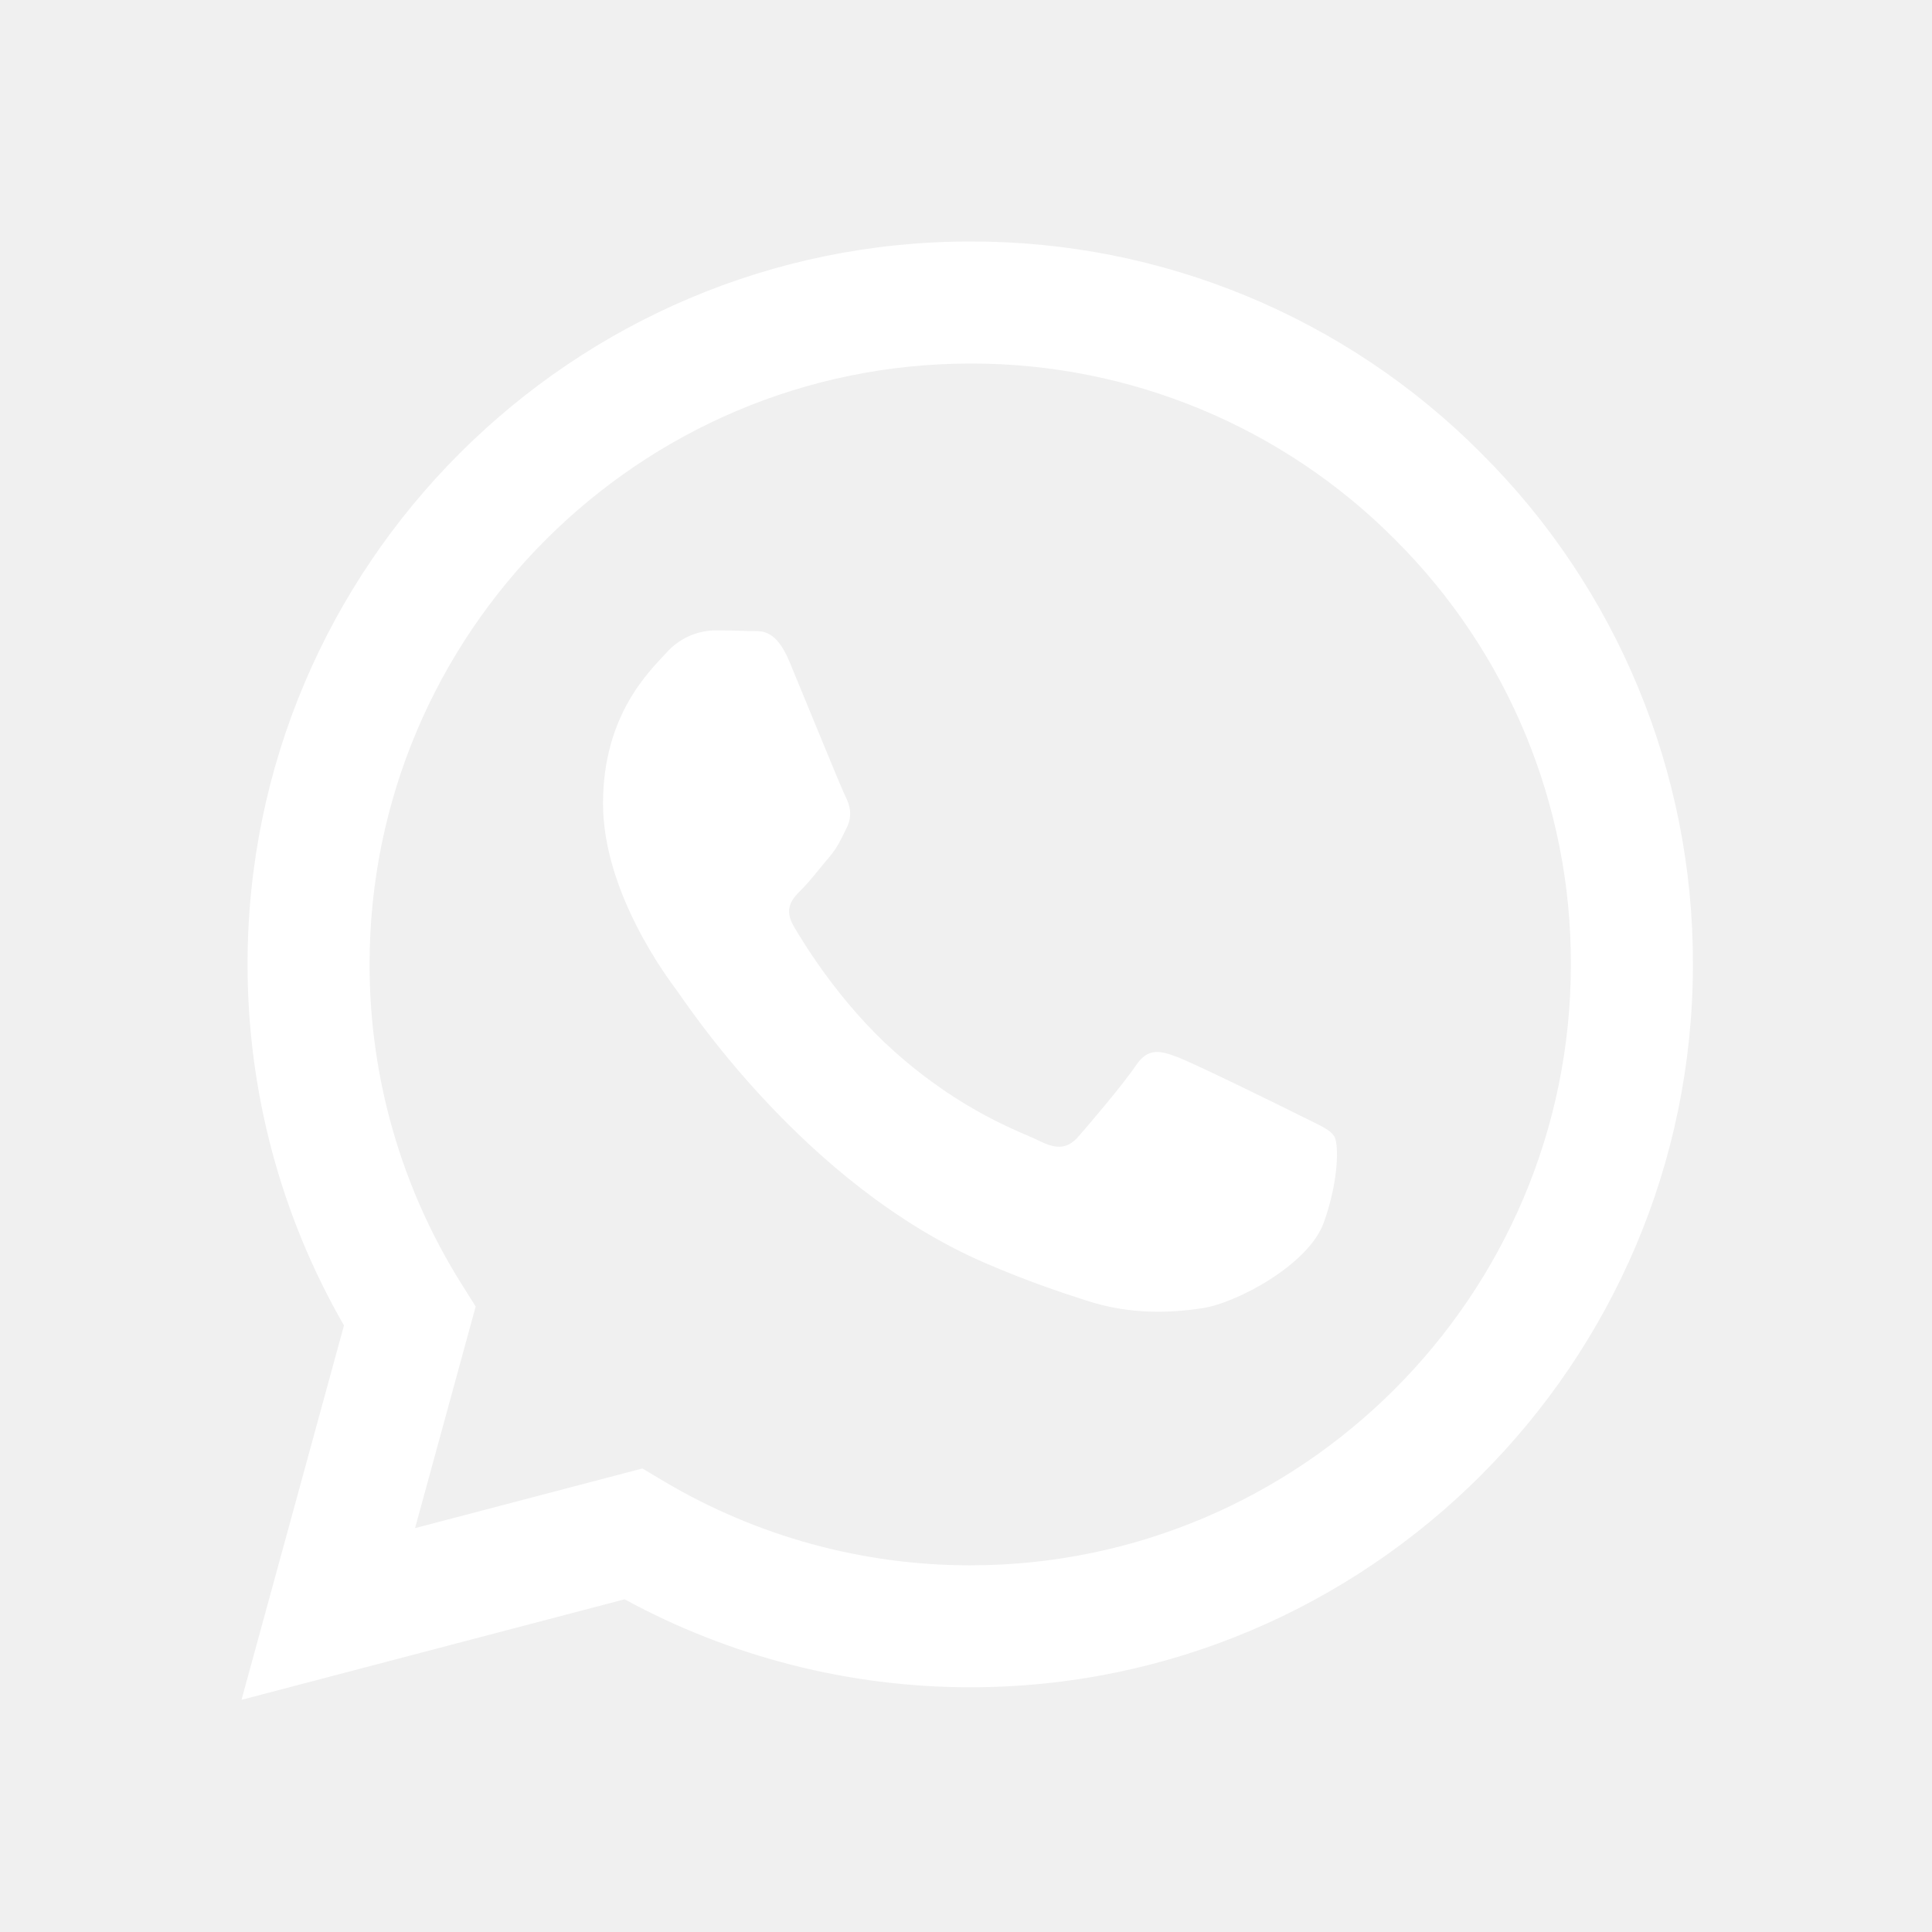
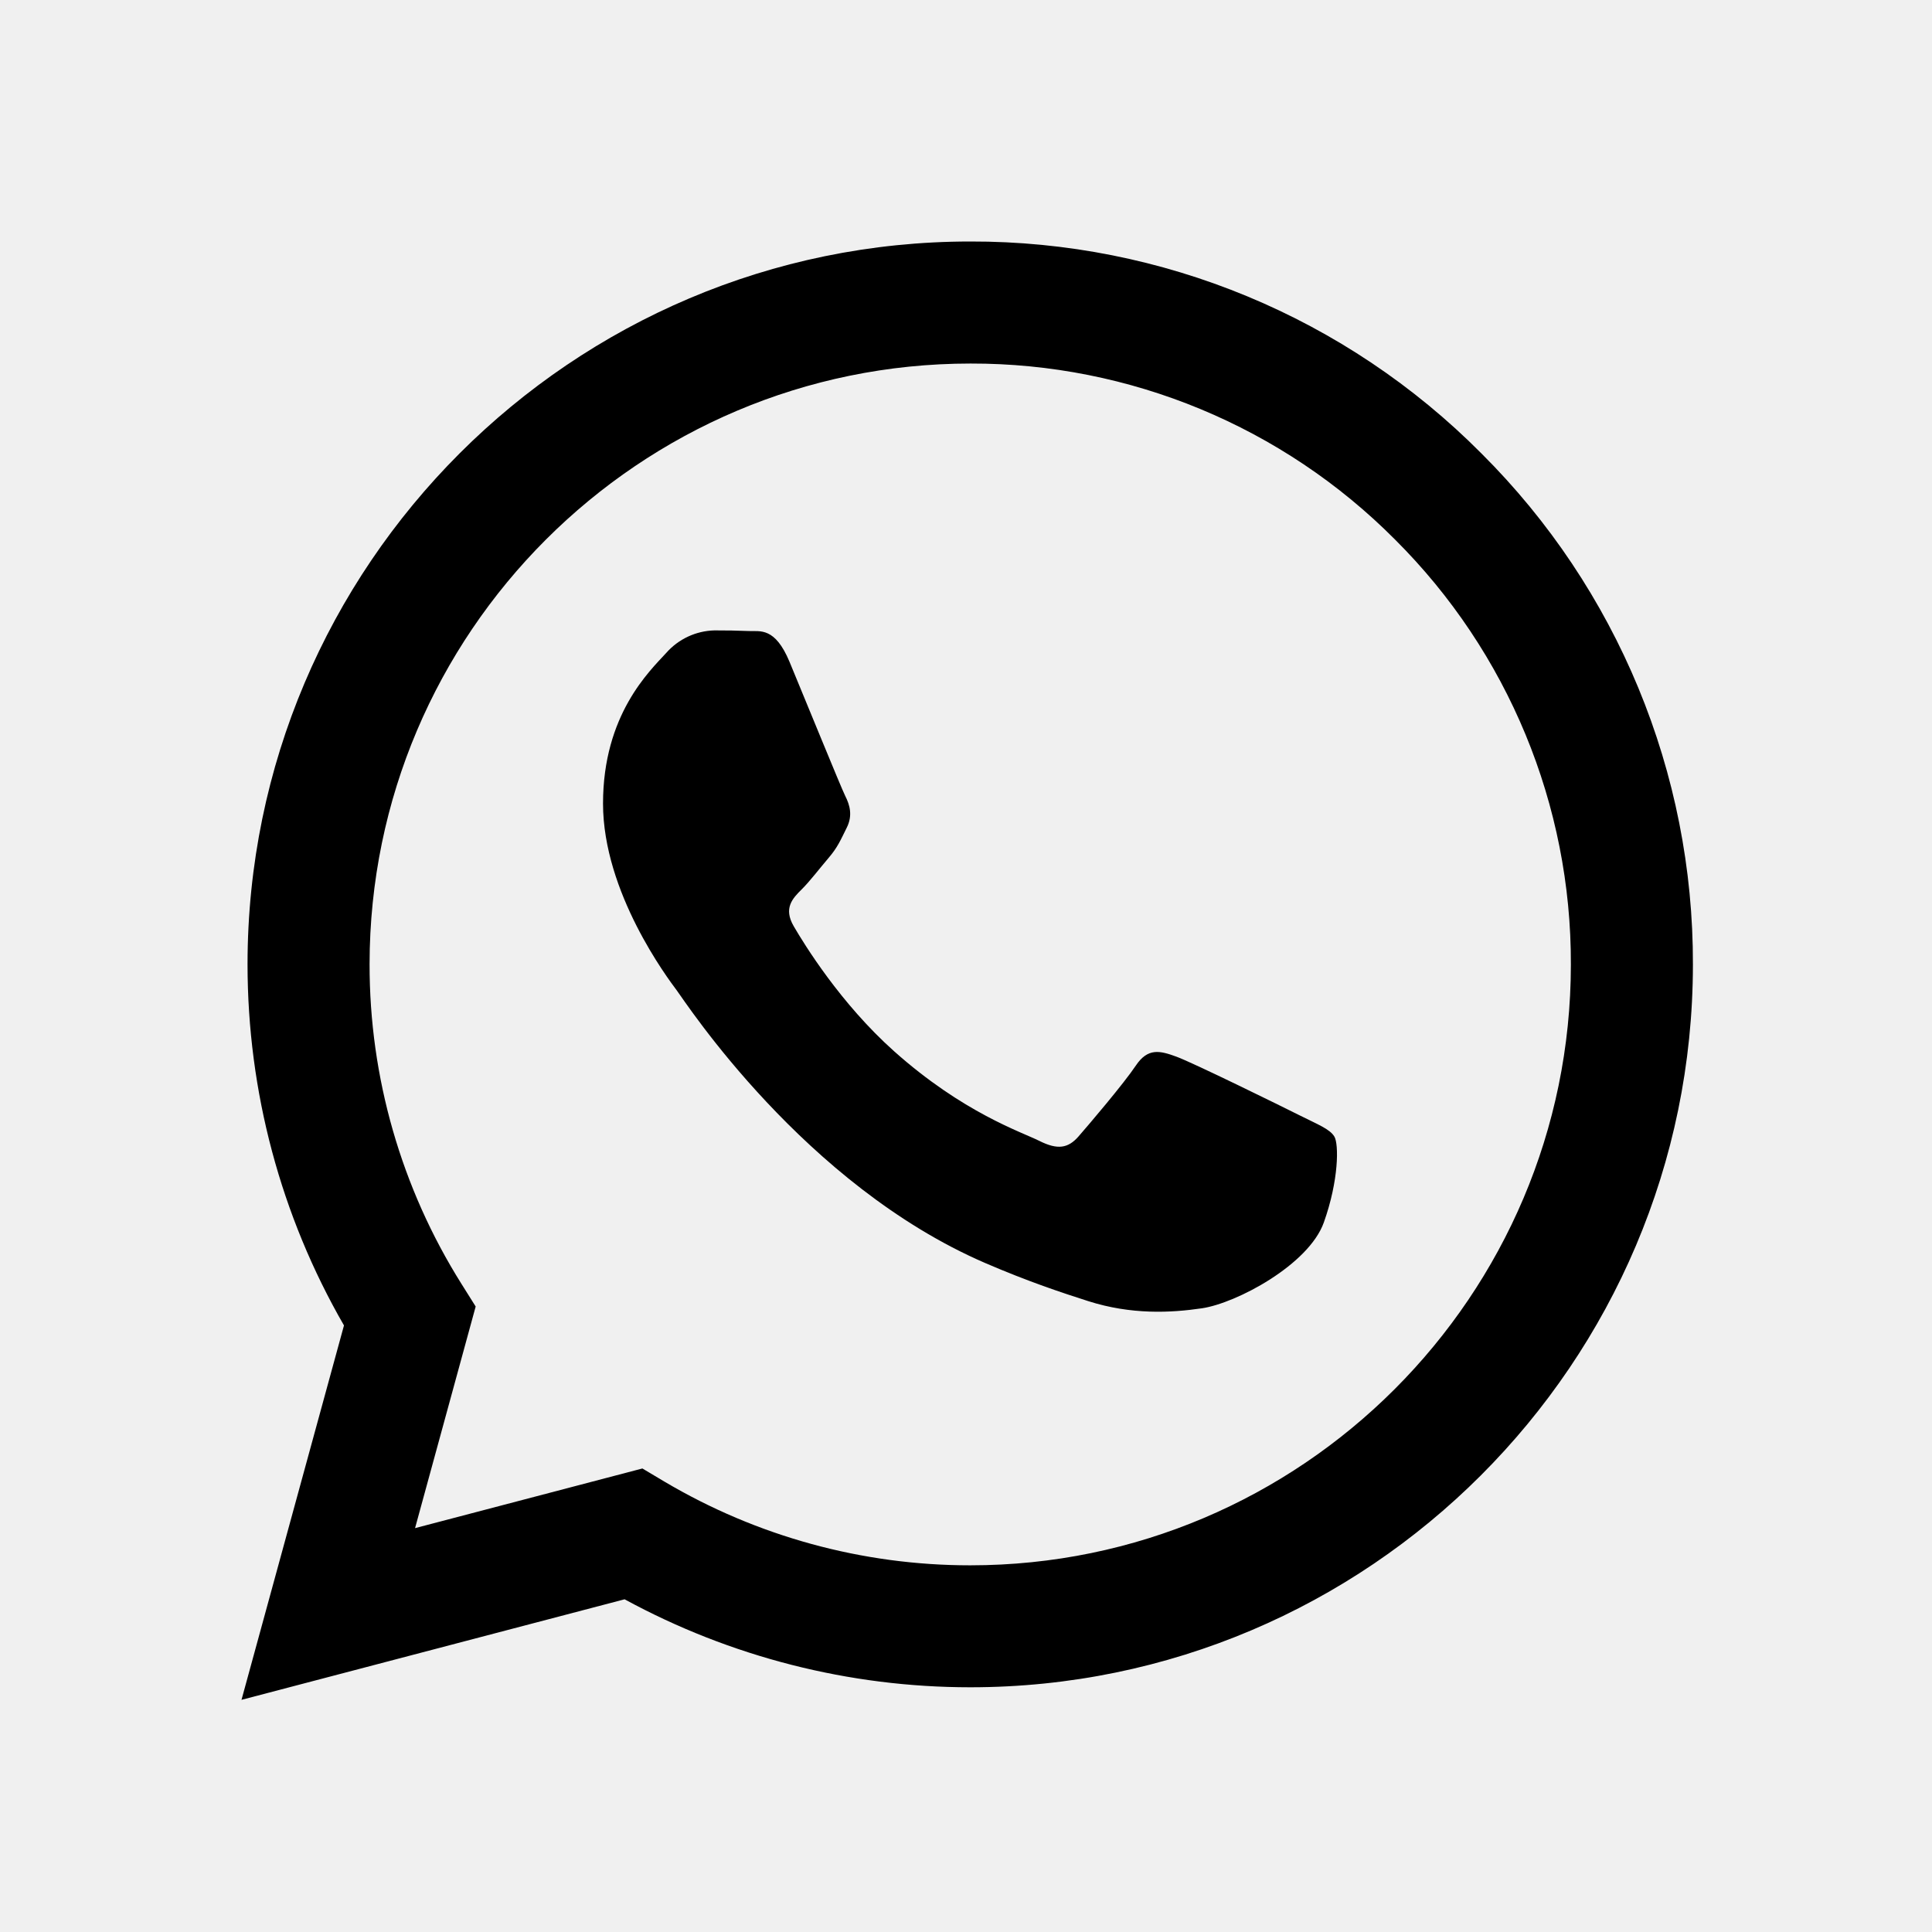
- <svg xmlns="http://www.w3.org/2000/svg" width="24" height="24" viewBox="0 0 24 24" style="fill: #fff;transform: ;msFilter:;">
+ <svg xmlns="http://www.w3.org/2000/svg" width="24" height="24" viewBox="0 0 24 24" style="fill:black;transform: ;msFilter:;">
  <path fill-rule="evenodd" clip-rule="evenodd" d="M18.403 5.633A8.919 8.919 0 0 0 12.053 3c-4.948 0-8.976 4.027-8.978 8.977 0 1.582.413 3.126 1.198 4.488L3 21.116l4.759-1.249a8.981 8.981 0 0 0 4.29 1.093h.004c4.947 0 8.975-4.027 8.977-8.977a8.926 8.926 0 0 0-2.627-6.35m-6.35 13.812h-.003a7.446 7.446 0 0 1-3.798-1.041l-.272-.162-2.824.741.753-2.753-.177-.282a7.448 7.448 0 0 1-1.141-3.971c.002-4.114 3.349-7.461 7.465-7.461a7.413 7.413 0 0 1 5.275 2.188 7.42 7.42 0 0 1 2.183 5.279c-.002 4.114-3.349 7.462-7.461 7.462m4.093-5.589c-.225-.113-1.327-.655-1.533-.73-.205-.075-.354-.112-.504.112s-.58.729-.711.879-.262.168-.486.056-.947-.349-1.804-1.113c-.667-.595-1.117-1.329-1.248-1.554s-.014-.346.099-.458c.101-.1.224-.262.336-.393.112-.131.149-.224.224-.374s.038-.281-.019-.393c-.056-.113-.505-1.217-.692-1.666-.181-.435-.366-.377-.504-.383a9.65 9.65 0 0 0-.429-.008.826.826 0 0 0-.599.28c-.206.225-.785.767-.785 1.871s.804 2.171.916 2.321c.112.15 1.582 2.415 3.832 3.387.536.231.954.369 1.279.473.537.171 1.026.146 1.413.089.431-.064 1.327-.542 1.514-1.066.187-.524.187-.973.131-1.067-.056-.094-.207-.151-.43-.263" />
</svg>
